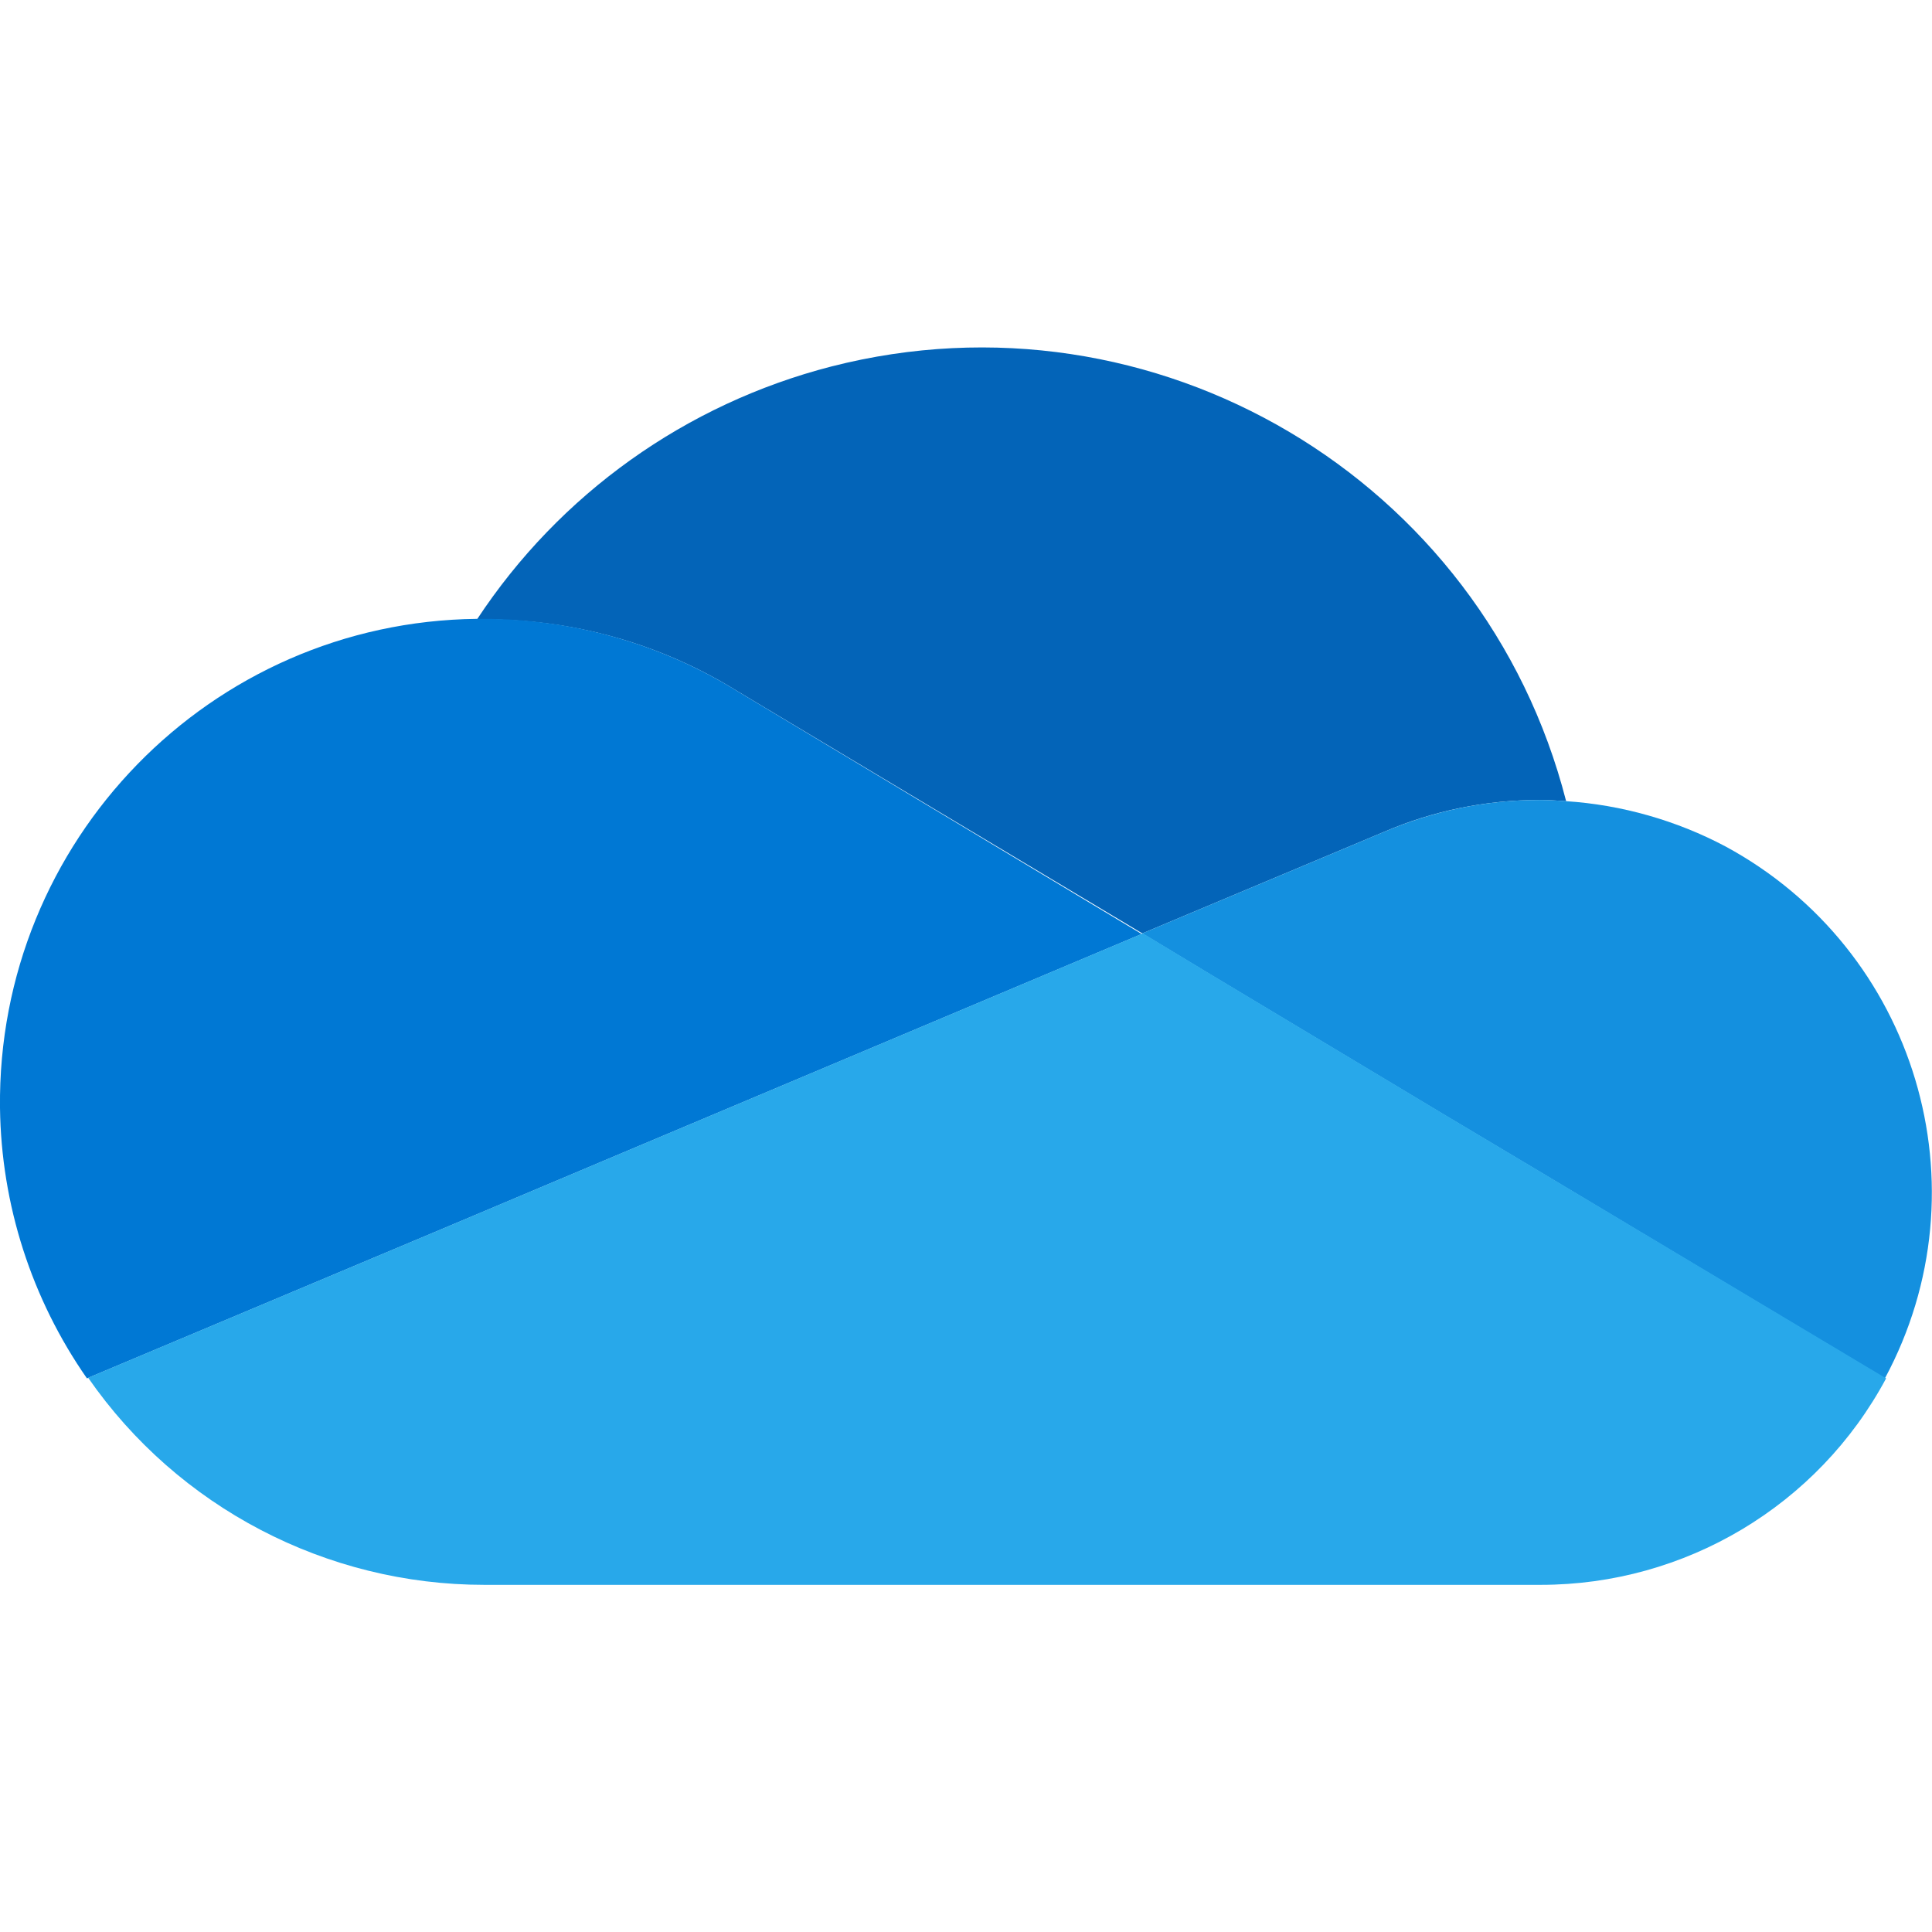
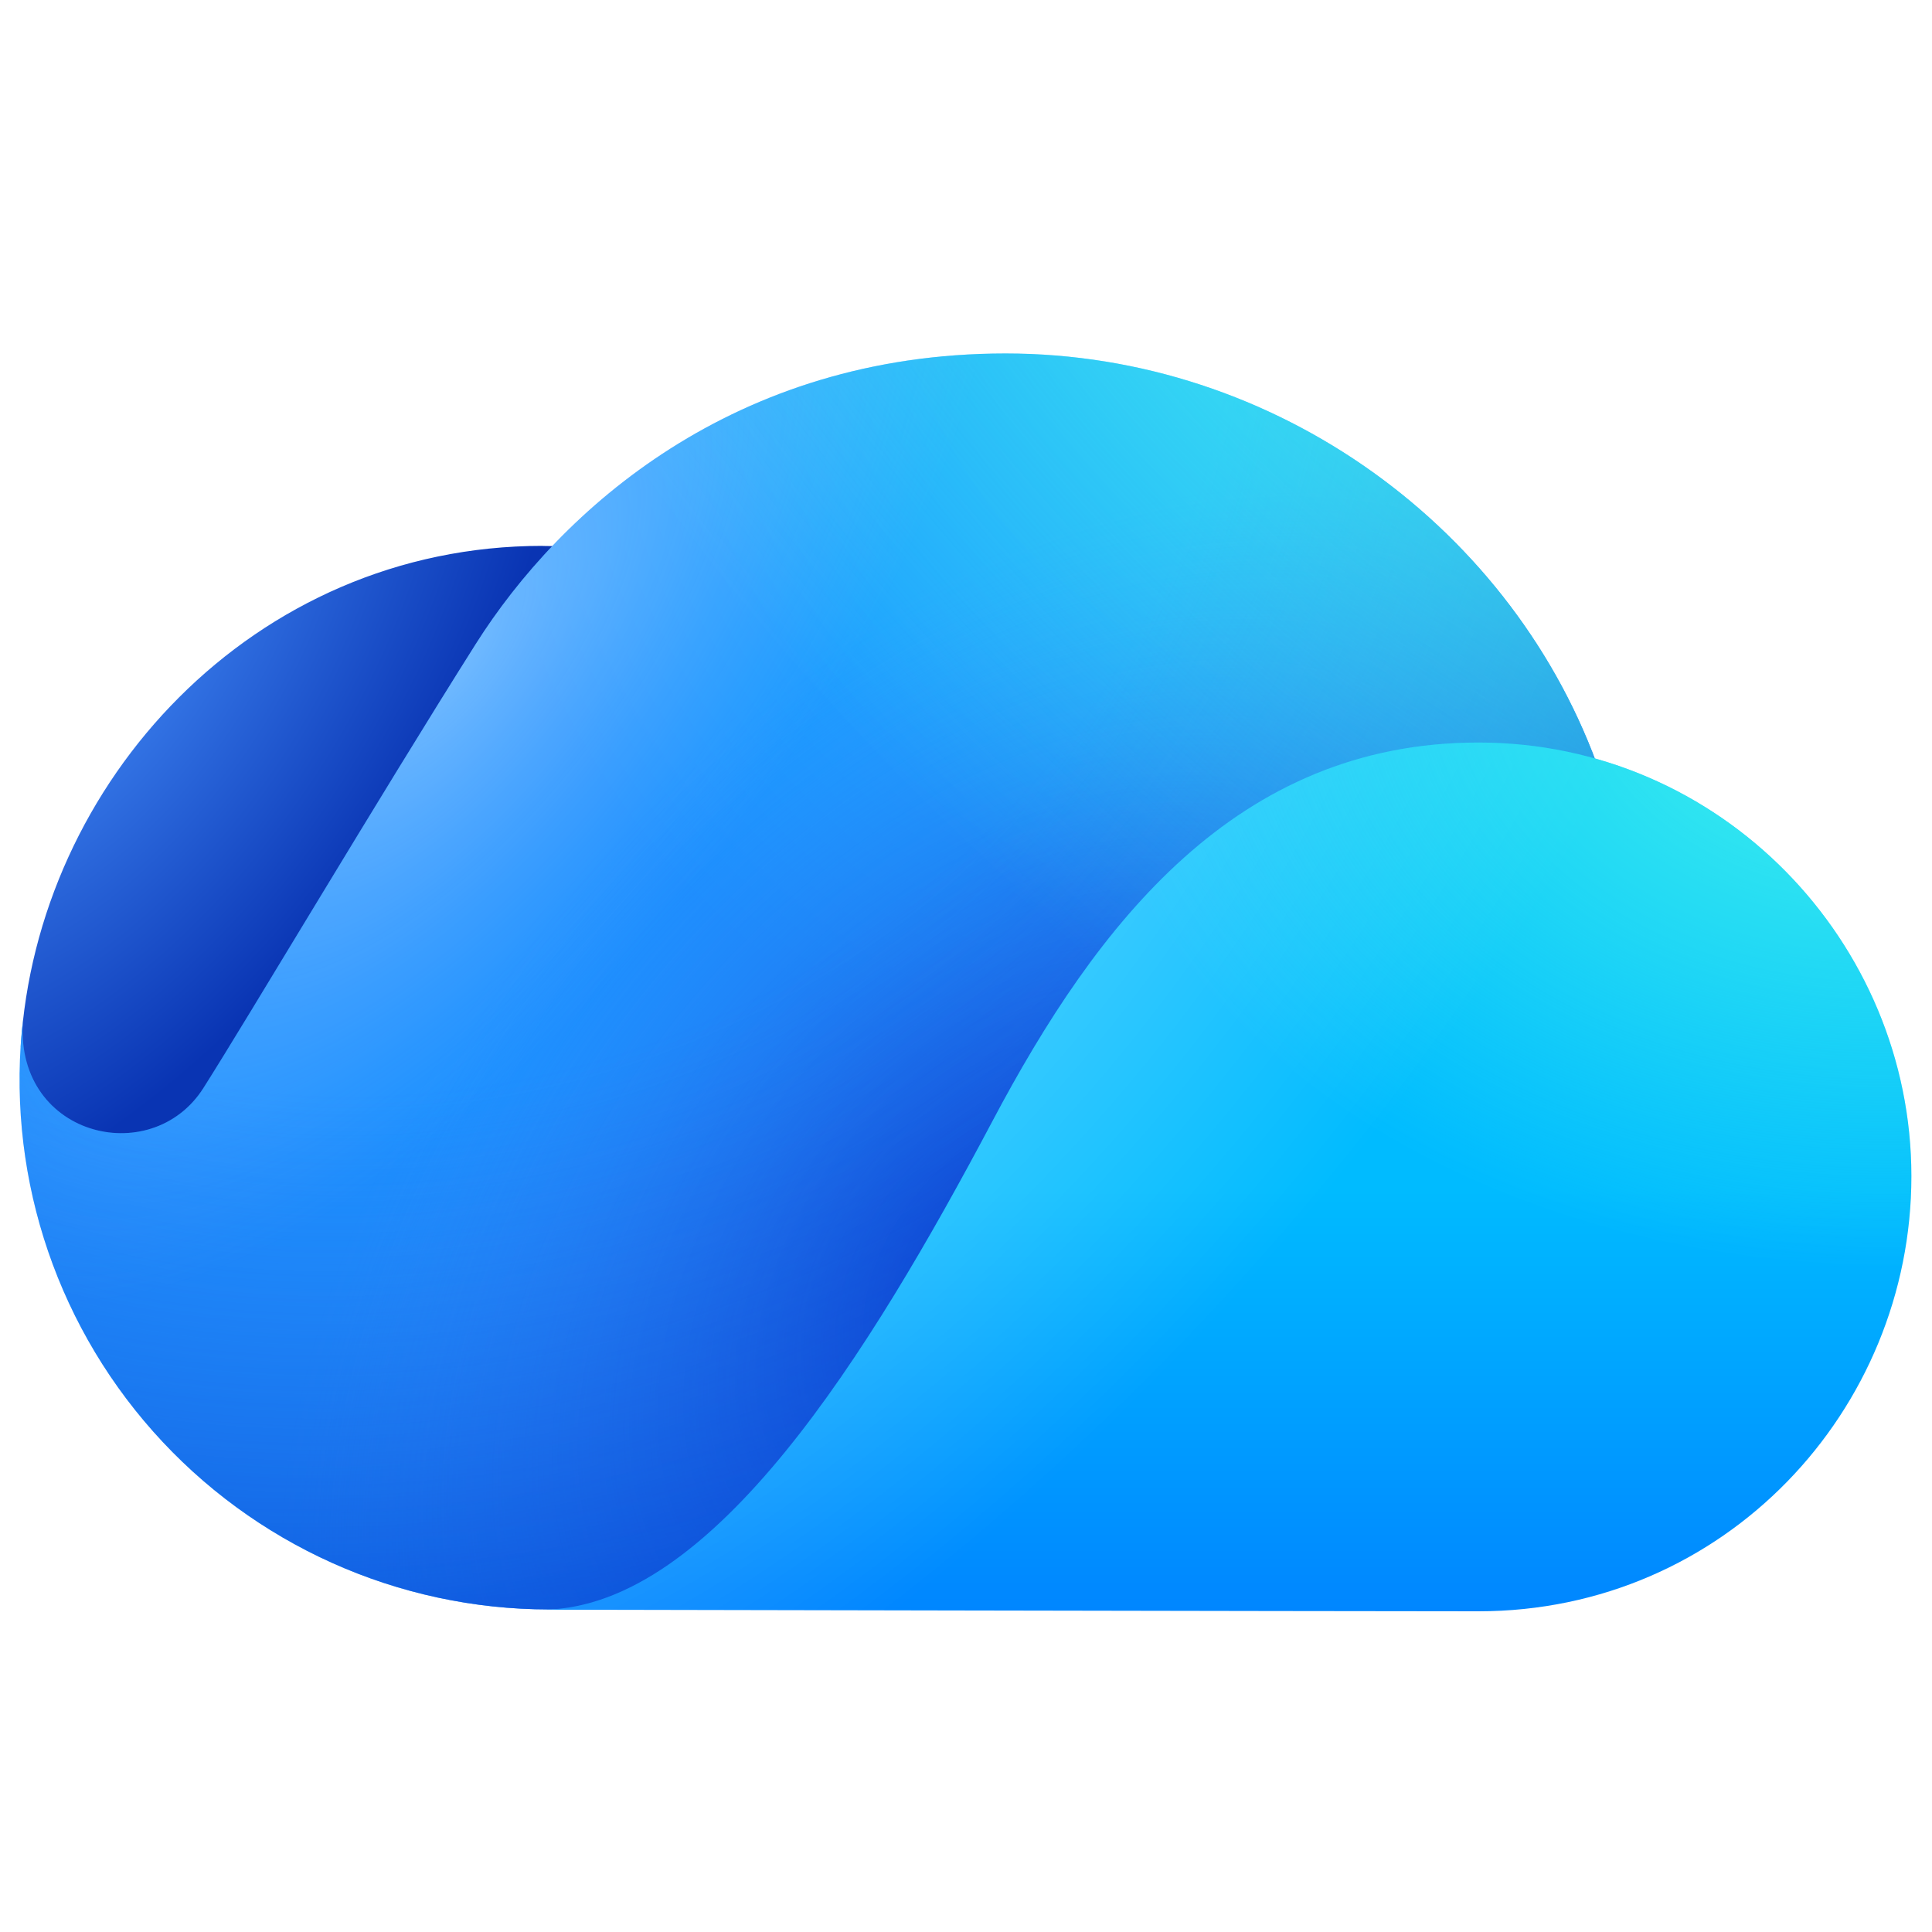
- <svg xmlns="http://www.w3.org/2000/svg" version="1.1" id="Layer_1" x="0px" y="0px" viewBox="0 0 32 32" style="enable-background:new 0 0 32 32;" xml:space="preserve">
-   <style type="text/css">
- 	.st0{fill:#0364B8;}
- 	.st1{fill:#0078D4;}
- 	.st2{fill:#1490DF;}
- 	.st3{fill:#28A8EA;}
- </style>
-   <g id="STYLE_COLOR">
-     <path class="st0" d="M12.2,11.44L12.2,11.44l6.72,4.02l4-1.68l0,0c0.81-0.35,1.69-0.53,2.58-0.53c0.15,0,0.29,0.01,0.44,0.02   c-1.37-5.35-6.82-8.57-12.17-7.2c-2.41,0.62-4.5,2.11-5.87,4.19c0.03,0,0.07,0,0.1,0C9.48,10.25,10.94,10.66,12.2,11.44z" />
-     <path class="st1" d="M12.2,11.44L12.2,11.44c-1.26-0.78-2.72-1.19-4.2-1.19c-0.03,0-0.07,0-0.1,0c-4.42,0.05-7.95,3.68-7.9,8.1   c0.02,1.6,0.52,3.16,1.44,4.48l5.92-2.49l2.63-1.11l5.86-2.47l3.06-1.29L12.2,11.44z" />
-     <path class="st2" d="M25.94,13.27c-0.15-0.01-0.29-0.02-0.44-0.02c-0.89,0-1.76,0.18-2.58,0.53l0,0l-4,1.68l1.16,0.7l3.8,2.28   l1.66,0.99l5.68,3.4c1.7-3.16,0.52-7.1-2.64-8.81C27.77,13.59,26.86,13.33,25.94,13.27z" />
-     <path class="st3" d="M25.55,19.43l-1.66-0.99l-3.8-2.28l-1.16-0.7l-3.06,1.29l-5.86,2.47l-2.63,1.11l-5.92,2.49   c1.49,2.15,3.95,3.43,6.56,3.43h17.5c2.39,0,4.59-1.31,5.72-3.42L25.55,19.43z" />
-   </g>
+ <svg xmlns="http://www.w3.org/2000/svg" fill="none" viewBox="0 0 24 24">
+   <path fill="url(#prefix__a)" d="M6.738 6.781C3.145 6.781.459 9.722.258 13c.124.705.536 2.1 1.18 2.028.805-.09 2.833 0 4.563-3.132 1.264-2.287 3.863-5.114.737-5.114z" />
+   <path fill="url(#prefix__b)" d="M5.908 8.003C4.7 9.915 3.074 12.655 2.526 13.517c-.652 1.025-2.38.59-2.237-.88a6.579 6.579 0 006.532 7.356c4.157 0 14.068-5.177 13.065-10.365-1.057-3.05-4.029-5.237-7.396-5.237-3.368 0-5.526 1.94-6.582 3.612z" />
+   <path fill="url(#prefix__c)" fill-opacity=".4" d="M5.908 8.003C4.7 9.915 3.074 12.655 2.526 13.517c-.652 1.025-2.38.59-2.237-.88a6.579 6.579 0 006.532 7.356c4.157 0 14.068-5.177 13.065-10.365-1.057-3.05-4.029-5.237-7.396-5.237-3.368 0-5.526 1.94-6.582 3.612z" />
+   <path fill="url(#prefix__d)" d="M5.908 8.003C4.7 9.915 3.074 12.655 2.526 13.517c-.652 1.025-2.38.59-2.237-.88a6.579 6.579 0 006.532 7.356c4.157 0 14.068-5.177 13.065-10.365-1.057-3.05-4.029-5.237-7.396-5.237-3.368 0-5.526 1.94-6.582 3.612z" />
+   <path fill="url(#prefix__e)" fill-opacity=".6" d="M5.908 8.003C4.7 9.915 3.074 12.655 2.526 13.517c-.652 1.025-2.38.59-2.237-.88a6.579 6.579 0 006.532 7.356c4.157 0 14.068-5.177 13.065-10.365-1.057-3.05-4.029-5.237-7.396-5.237-3.368 0-5.526 1.94-6.582 3.612z" />
+   <path fill="url(#prefix__f)" fill-opacity=".9" d="M5.908 8.003C4.7 9.915 3.074 12.655 2.526 13.517c-.652 1.025-2.38.59-2.237-.88a6.579 6.579 0 006.532 7.356c4.157 0 14.068-5.177 13.065-10.365-1.057-3.05-4.029-5.237-7.396-5.237-3.368 0-5.526 1.94-6.582 3.612z" />
+   <path fill="url(#prefix__g)" d="M6.761 19.996s9.923.02 11.606.02c3.055 0 5.377-2.494 5.377-5.404 0-2.91-2.369-5.388-5.377-5.388-3.008 0-4.74 2.25-6.04 4.706-1.525 2.878-3.47 6.032-5.566 6.066z" />
+   <path fill="url(#prefix__h)" fill-opacity=".4" d="M6.761 19.996s9.923.02 11.606.02c3.055 0 5.377-2.494 5.377-5.404 0-2.91-2.369-5.388-5.377-5.388-3.008 0-4.74 2.25-6.04 4.706-1.525 2.878-3.47 6.032-5.566 6.066z" />
+   <path fill="url(#prefix__i)" fill-opacity=".9" d="M6.761 19.996s9.923.02 11.606.02c3.055 0 5.377-2.494 5.377-5.404 0-2.91-2.369-5.388-5.377-5.388-3.008 0-4.74 2.25-6.04 4.706-1.525 2.878-3.47 6.032-5.566 6.066z" />
+   <defs>
+     <radialGradient id="prefix__a" cx="0" cy="0" r="1" gradientTransform="matrix(4.74587 5.68661 -7.92676 9.67584 .703 7.64)" gradientUnits="userSpaceOnUse">
+       <stop stop-color="#4894FE" />
+       <stop offset=".695" stop-color="#0934B3" />
+     </radialGradient>
+     <radialGradient id="prefix__b" cx="0" cy="0" r="1" gradientTransform="matrix(-20.8632 24.0655 -18.3881 -14.8191 20.587 -.889)" gradientUnits="userSpaceOnUse">
+       <stop offset=".165" stop-color="#23C0FE" />
+       <stop offset=".534" stop-color="#1C91FF" />
+     </radialGradient>
+     <radialGradient id="prefix__c" cx="0" cy="0" r="1" gradientTransform="matrix(-4.95945 -4.16349 -9.27702 11.5666 5.51 8.06)" gradientUnits="userSpaceOnUse">
+       <stop stop-color="#fff" />
+       <stop offset=".661" stop-color="#ADC0FF" stop-opacity="0" />
+     </radialGradient>
+     <radialGradient id="prefix__d" cx="0" cy="0" r="1" gradientTransform="rotate(-139.764 9.153 5.558) scale(7.2987 11.0847)" gradientUnits="userSpaceOnUse">
+       <stop stop-color="#033ACC" />
+       <stop offset="1" stop-color="#368EFF" stop-opacity="0" />
+     </radialGradient>
+     <radialGradient id="prefix__e" cx="0" cy="0" r="1" gradientTransform="matrix(6.36769 14.6947 -15.8643 6.873 5.081 3.897)" gradientUnits="userSpaceOnUse">
+       <stop offset=".593" stop-color="#3464E3" stop-opacity="0" />
+       <stop offset="1" stop-color="#033ACC" />
+     </radialGradient>
+     <radialGradient id="prefix__f" cx="0" cy="0" r="1" gradientTransform="rotate(135 10.005 4.598) scale(23.5577 36.9069)" gradientUnits="userSpaceOnUse">
+       <stop stop-color="#4BFDE8" />
+       <stop offset=".544" stop-color="#4BFDE8" stop-opacity="0" />
+     </radialGradient>
+     <radialGradient id="prefix__h" cx="0" cy="0" r="1" gradientTransform="matrix(9.923 3.93528 -12.5734 16.7598 9.69 10.493)" gradientUnits="userSpaceOnUse">
+       <stop stop-color="#fff" />
+       <stop offset=".785" stop-color="#fff" stop-opacity="0" />
+     </radialGradient>
+     <radialGradient id="prefix__i" cx="0" cy="0" r="1" gradientTransform="matrix(-11.0857 9.55446 -13.1411 -8.06007 23.412 8.387)" gradientUnits="userSpaceOnUse">
+       <stop stop-color="#4BFDE8" />
+       <stop offset=".585" stop-color="#4BFDE8" stop-opacity="0" />
+     </radialGradient>
+     <linearGradient id="prefix__g" x1="15.258" x2="15.258" y1="20.005" y2="9.352" gradientUnits="userSpaceOnUse">
+       <stop stop-color="#0086FF" />
+       <stop offset=".49" stop-color="#0BF" />
+     </linearGradient>
+   </defs>
</svg>
